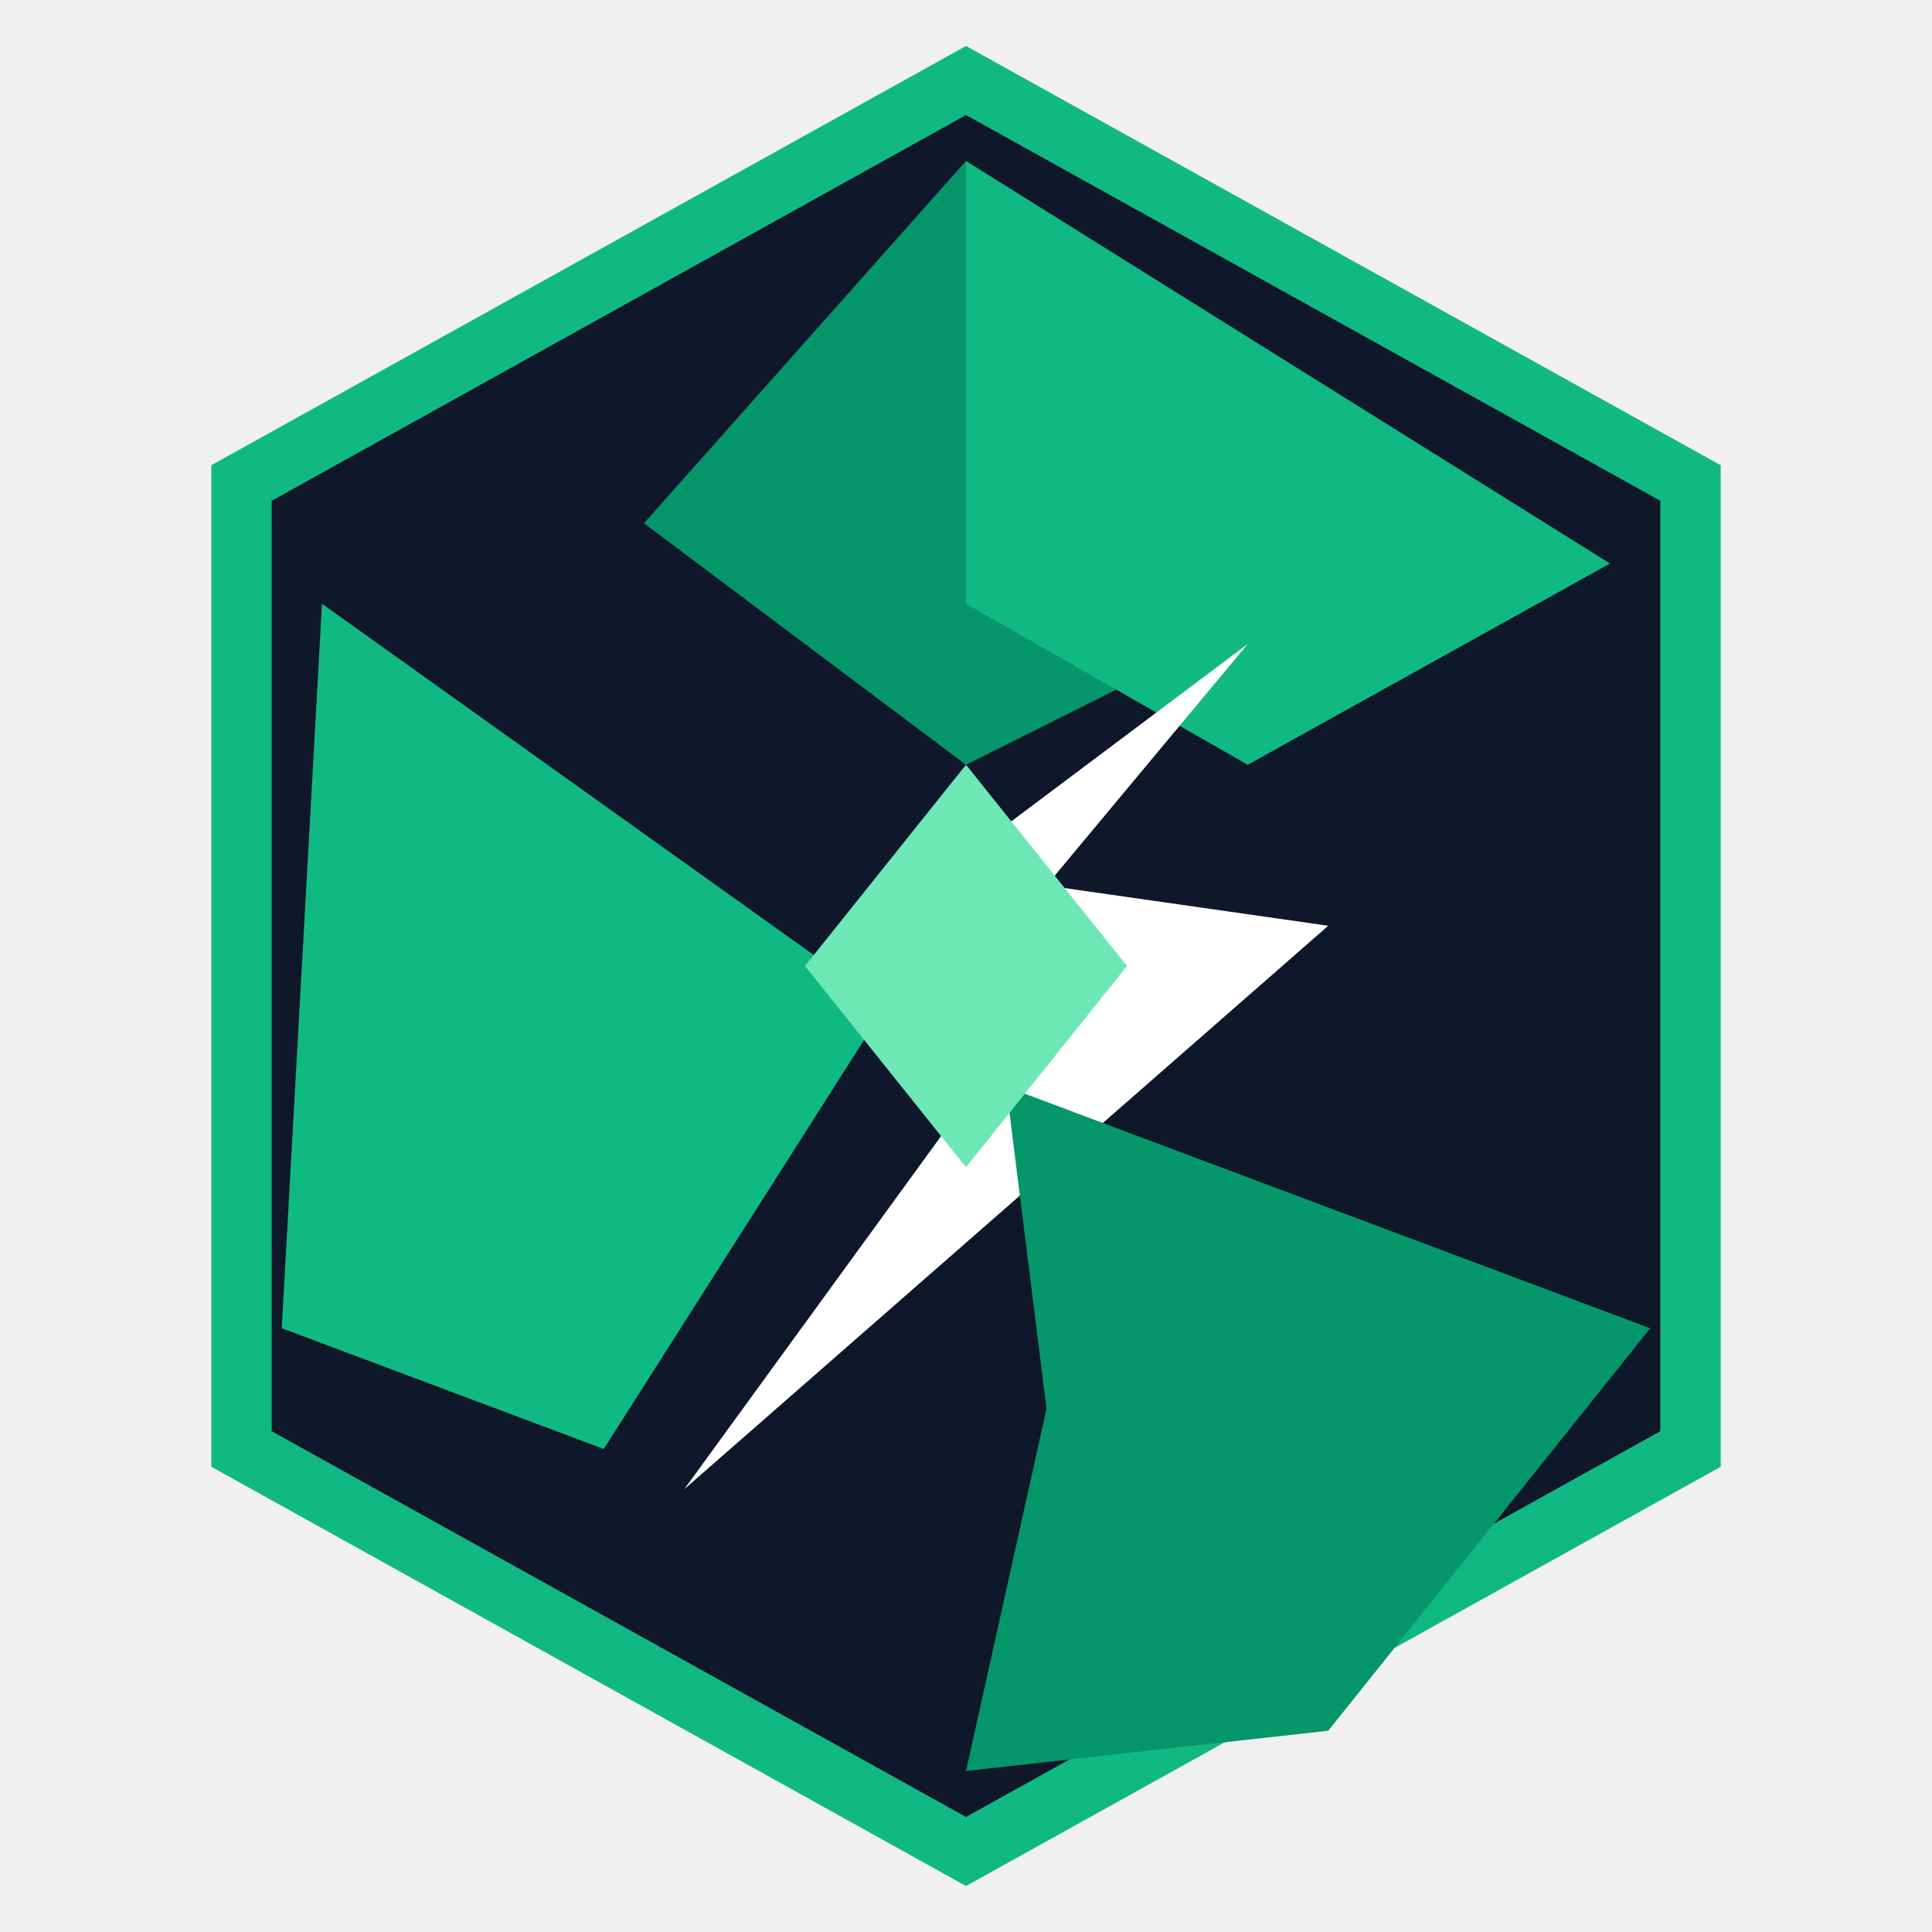
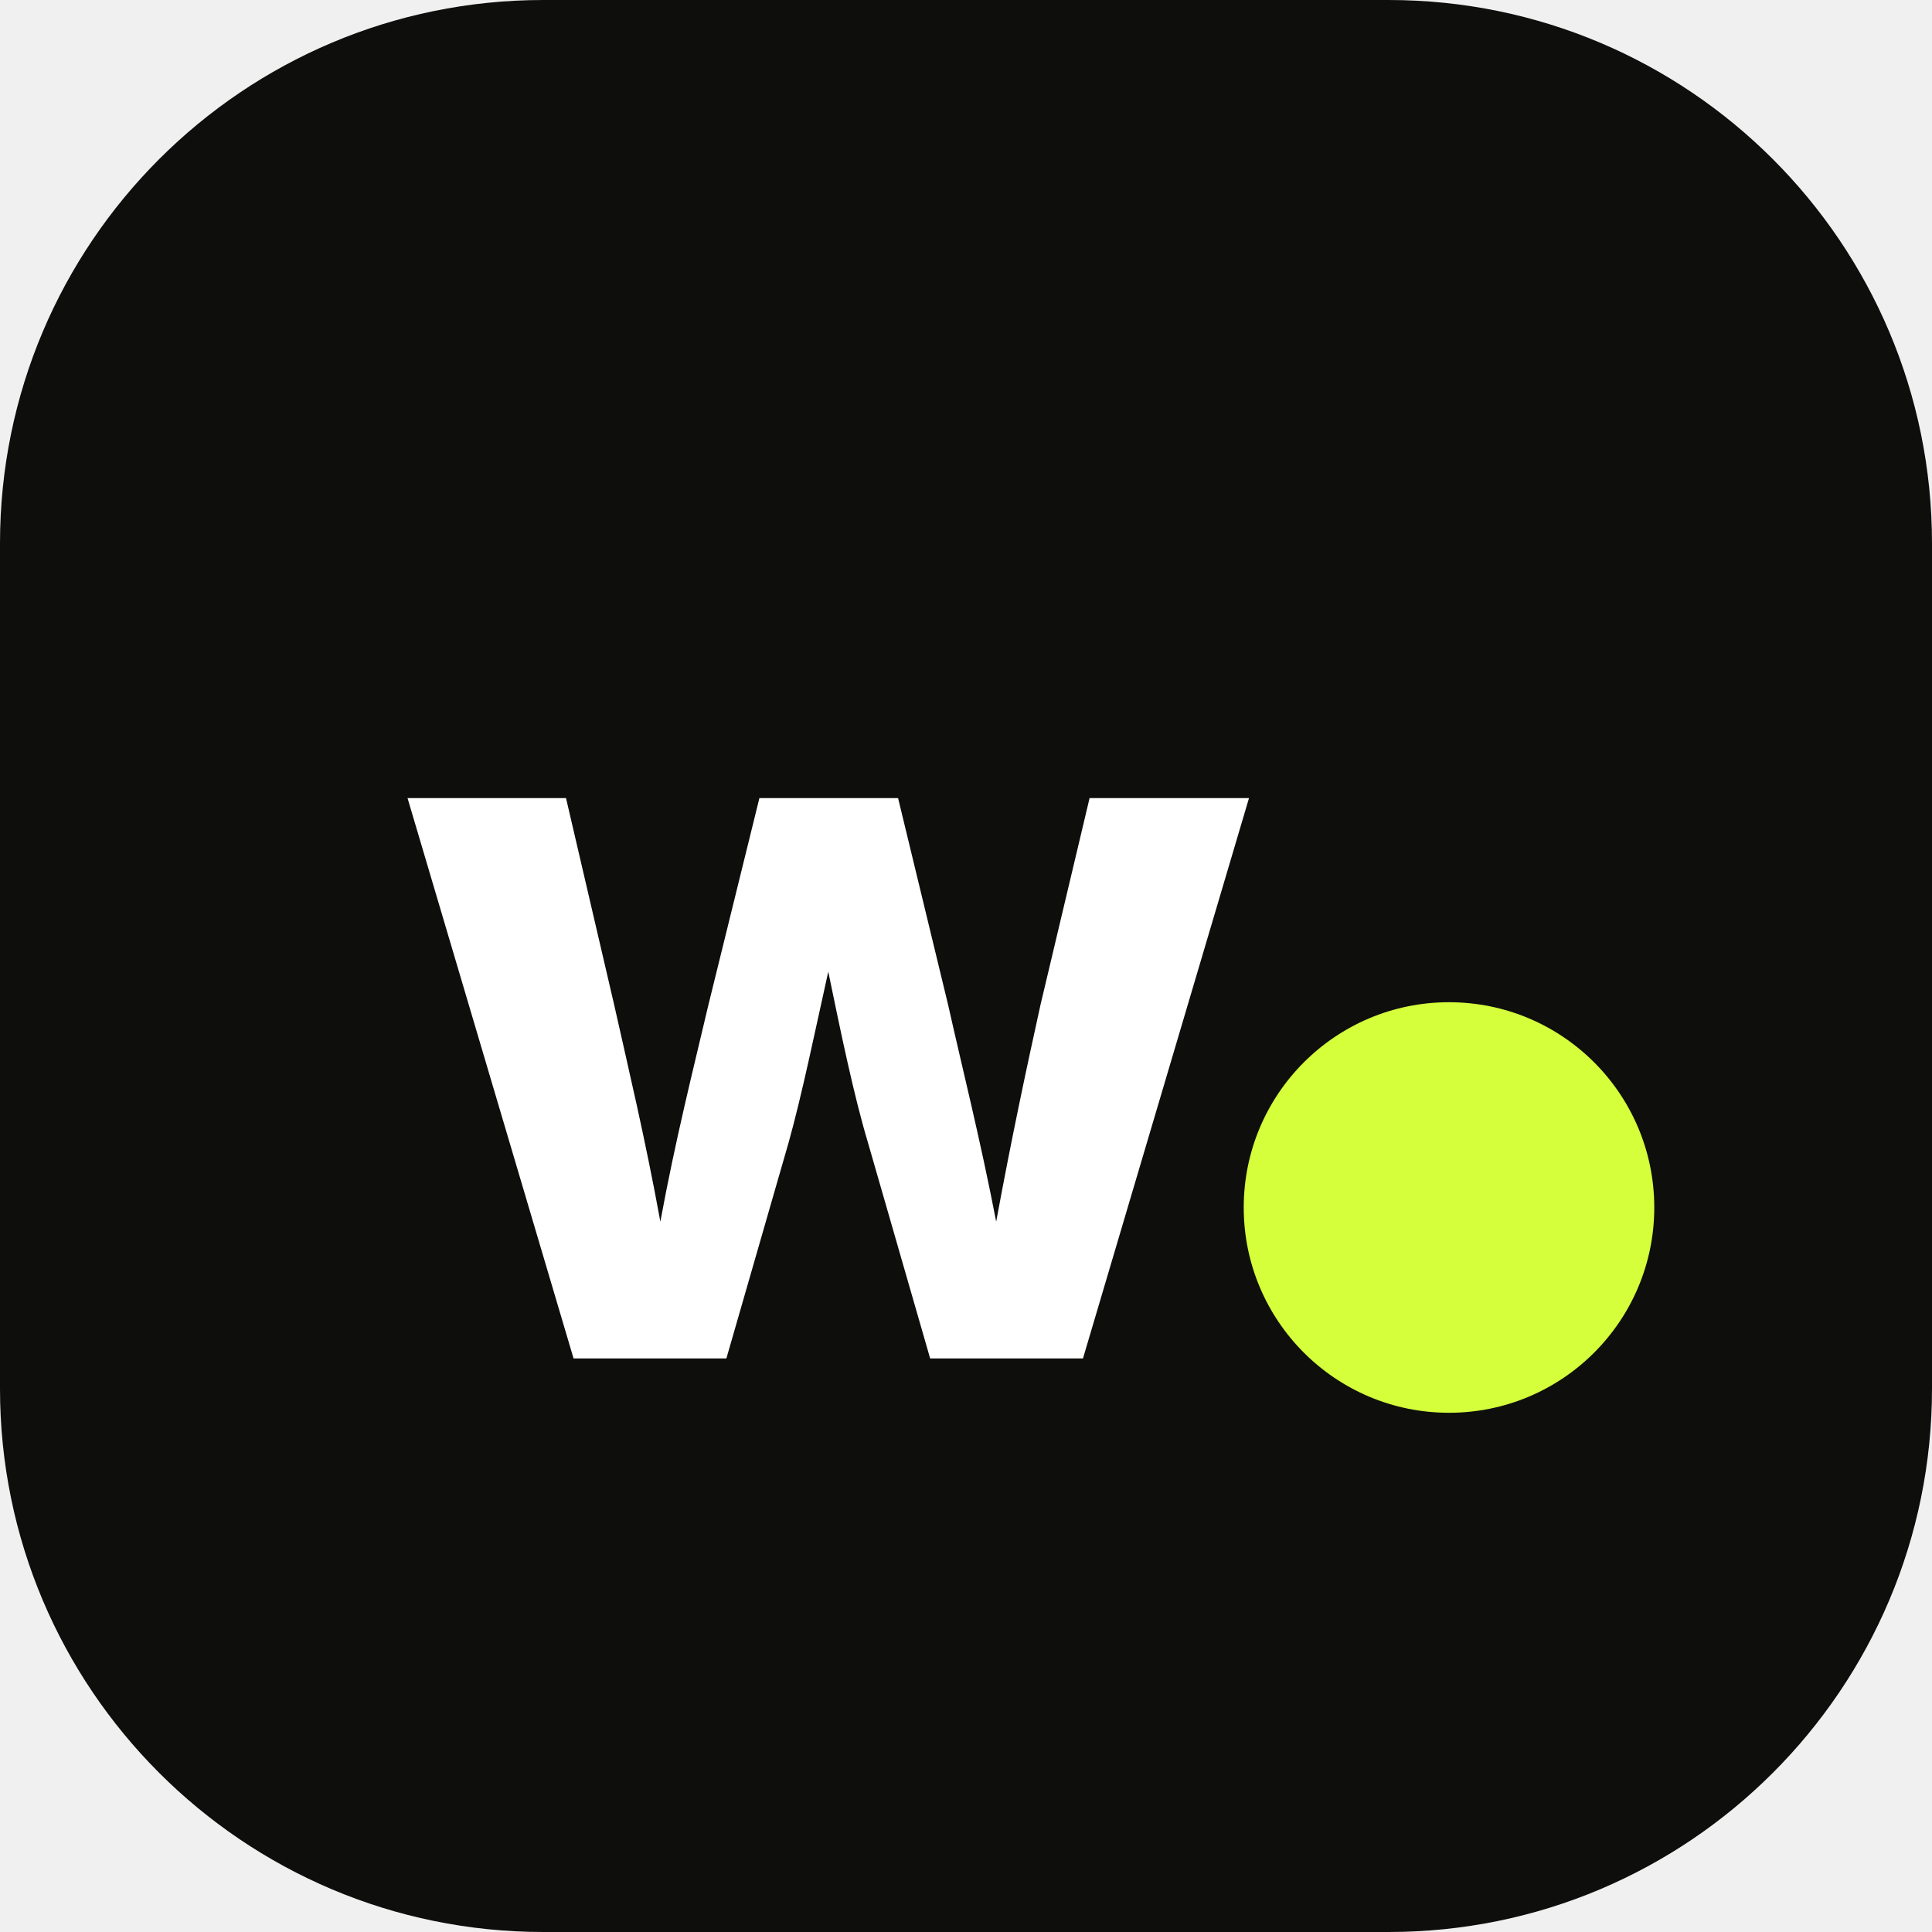
- <svg xmlns="http://www.w3.org/2000/svg" width="32" height="32" viewBox="0 0 48 48" fill="none">
-   <polygon points="24,2 42,12 42,36 24,46 6,36 6,12" fill="#0F172A" stroke="#10B981" stroke-width="1.5" />
-   <polygon points="24,4 32,15 24,19 16,13" fill="#059669" />
-   <polygon points="24,4 40,14 31,19 24,15" fill="#10B981" />
-   <polygon points="31,16 19,25 25,26 17,37 33,23 26,22" fill="#FFFFFF" />
-   <polygon points="8,15 22,25 15,36 7,33" fill="#10B981" />
-   <polygon points="25,27 41,33 33,43 24,44 26,35" fill="#059669" />
-   <polygon points="24,19 28,24 24,29 20,24" fill="#6EE7B7" />
+ <svg xmlns="http://www.w3.org/2000/svg" width="32" height="32" viewBox="0 0 32 32" fill="none">
+   <rect width="32" height="32" rx="9" fill="#0E0E0D" />
+   <text x="6.5" y="22.5" font-family="Geist, Inter, Arial, sans-serif" font-size="17" font-weight="700" fill="#FFFFFF" letter-spacing="-1">w</text>
+   <circle cx="24" cy="20" r="3.4" fill="#D4FF3A" />
</svg>
